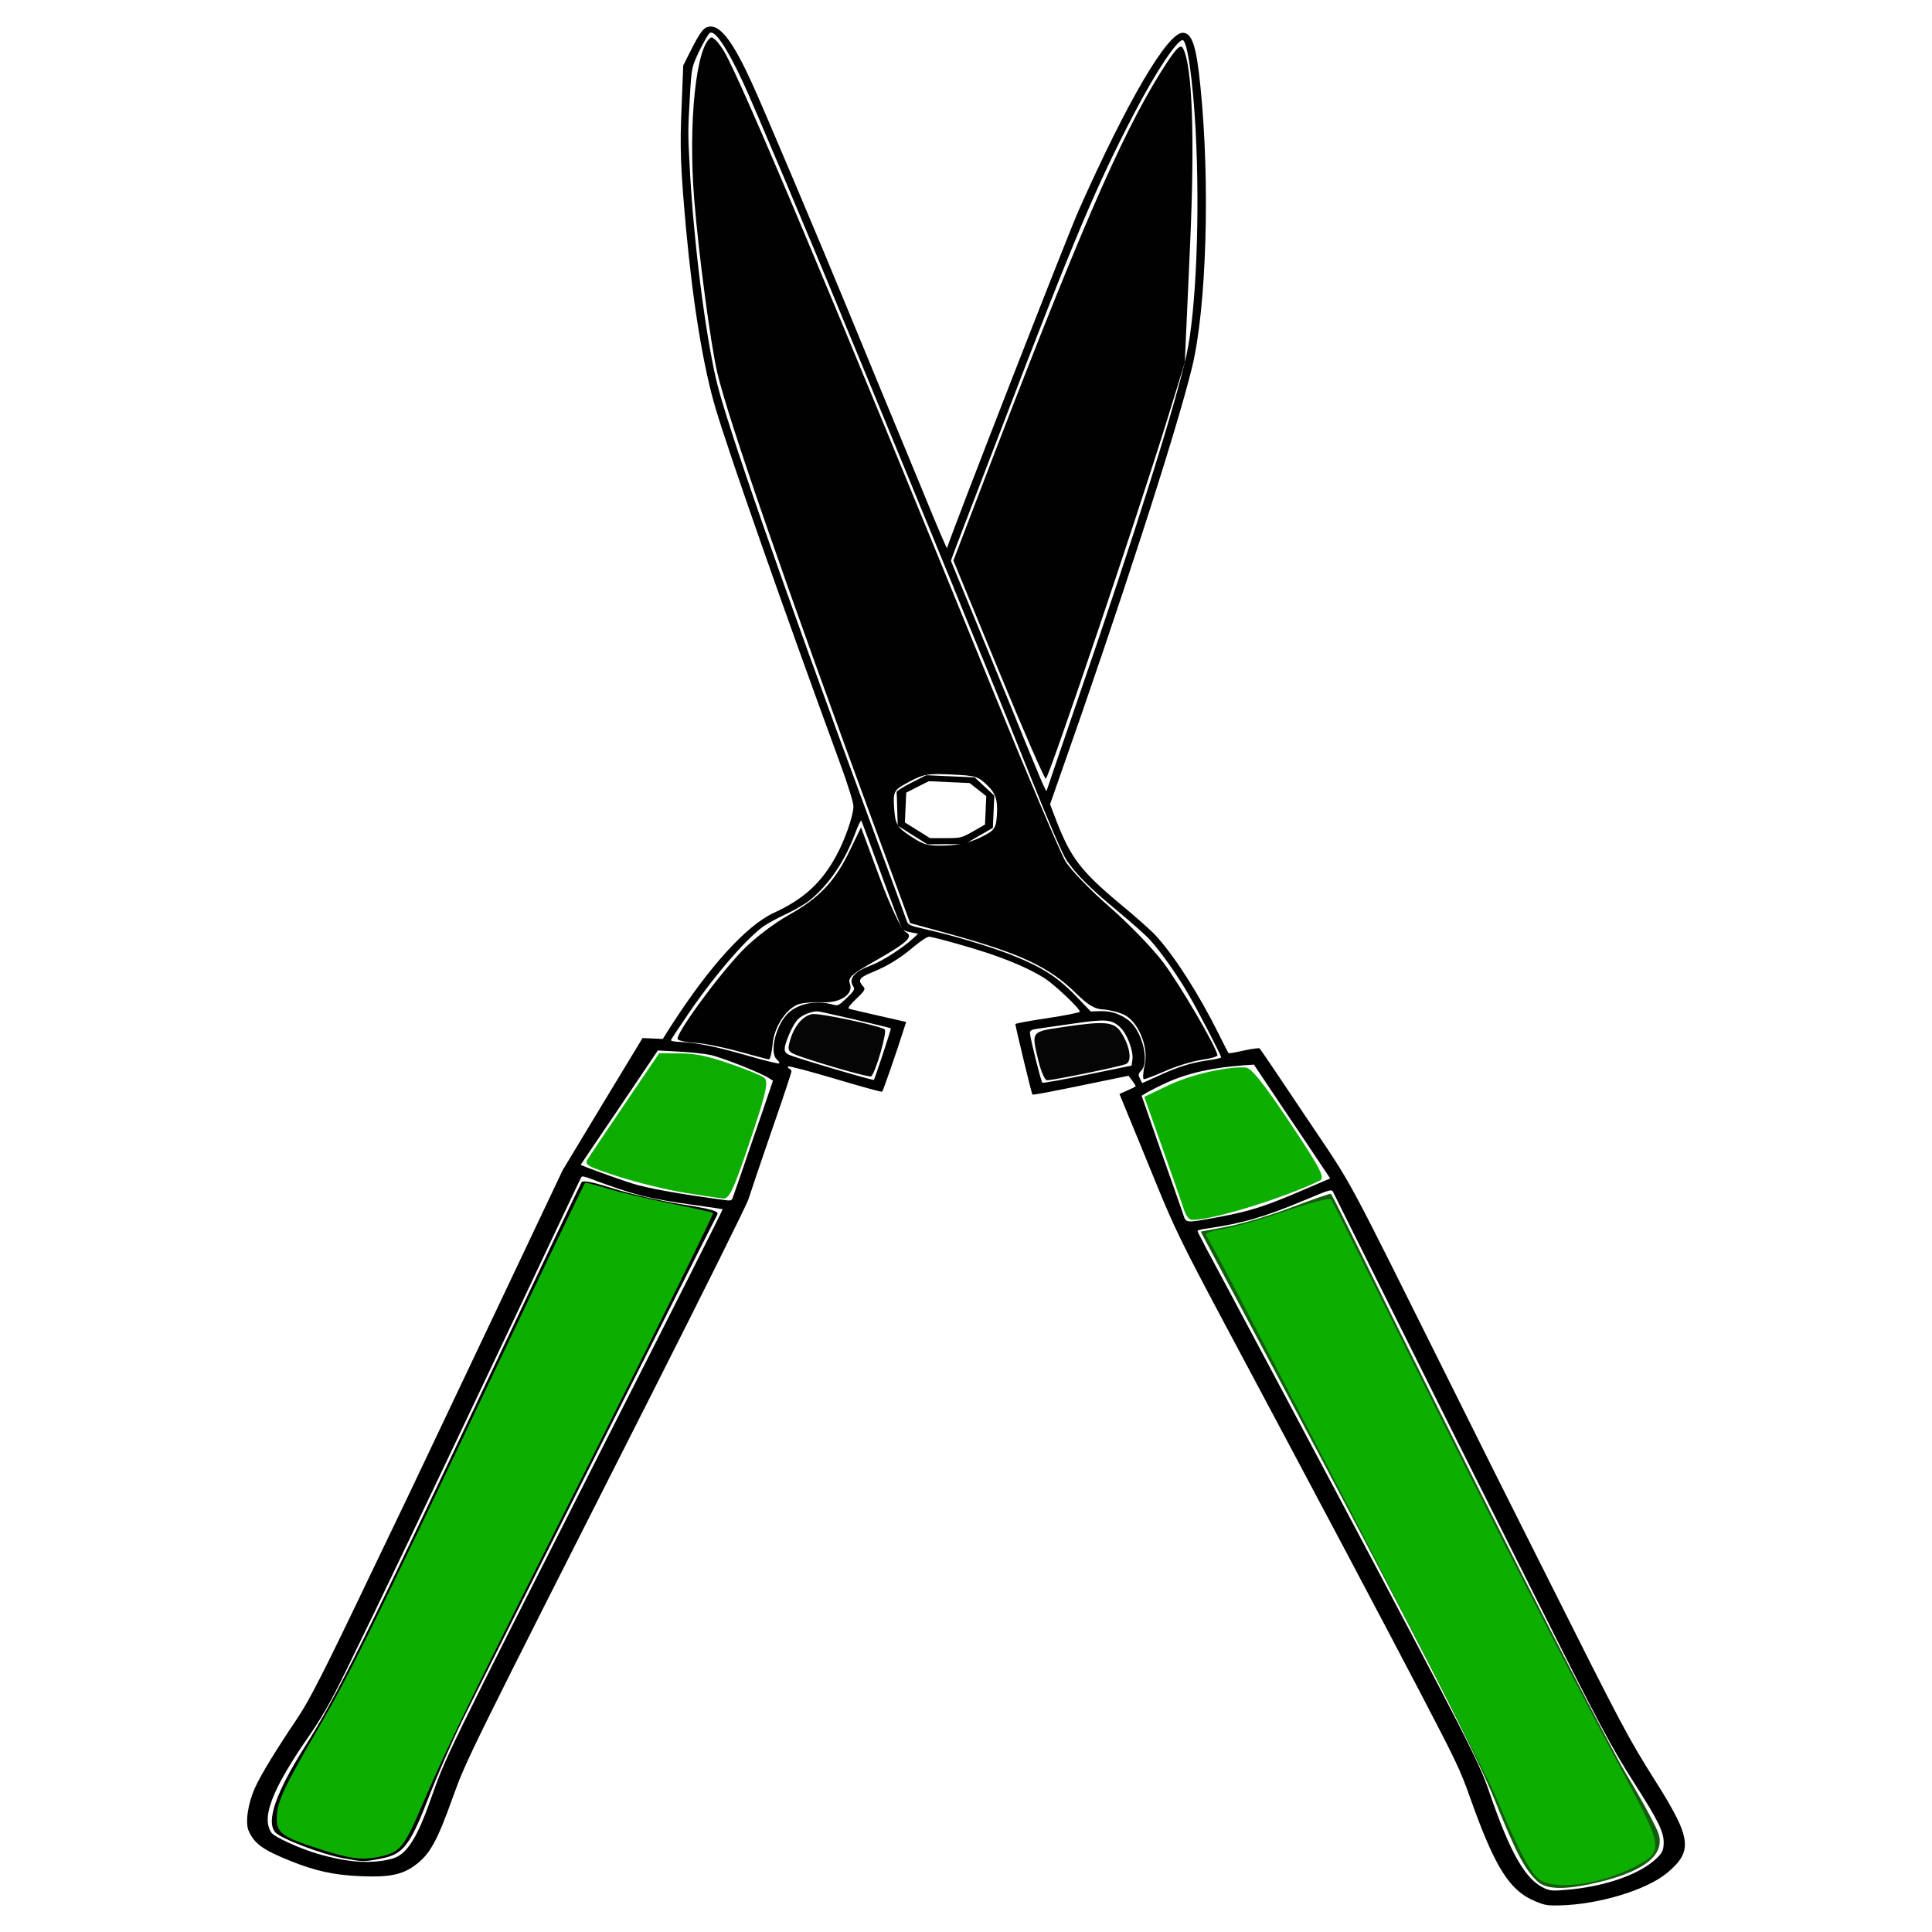
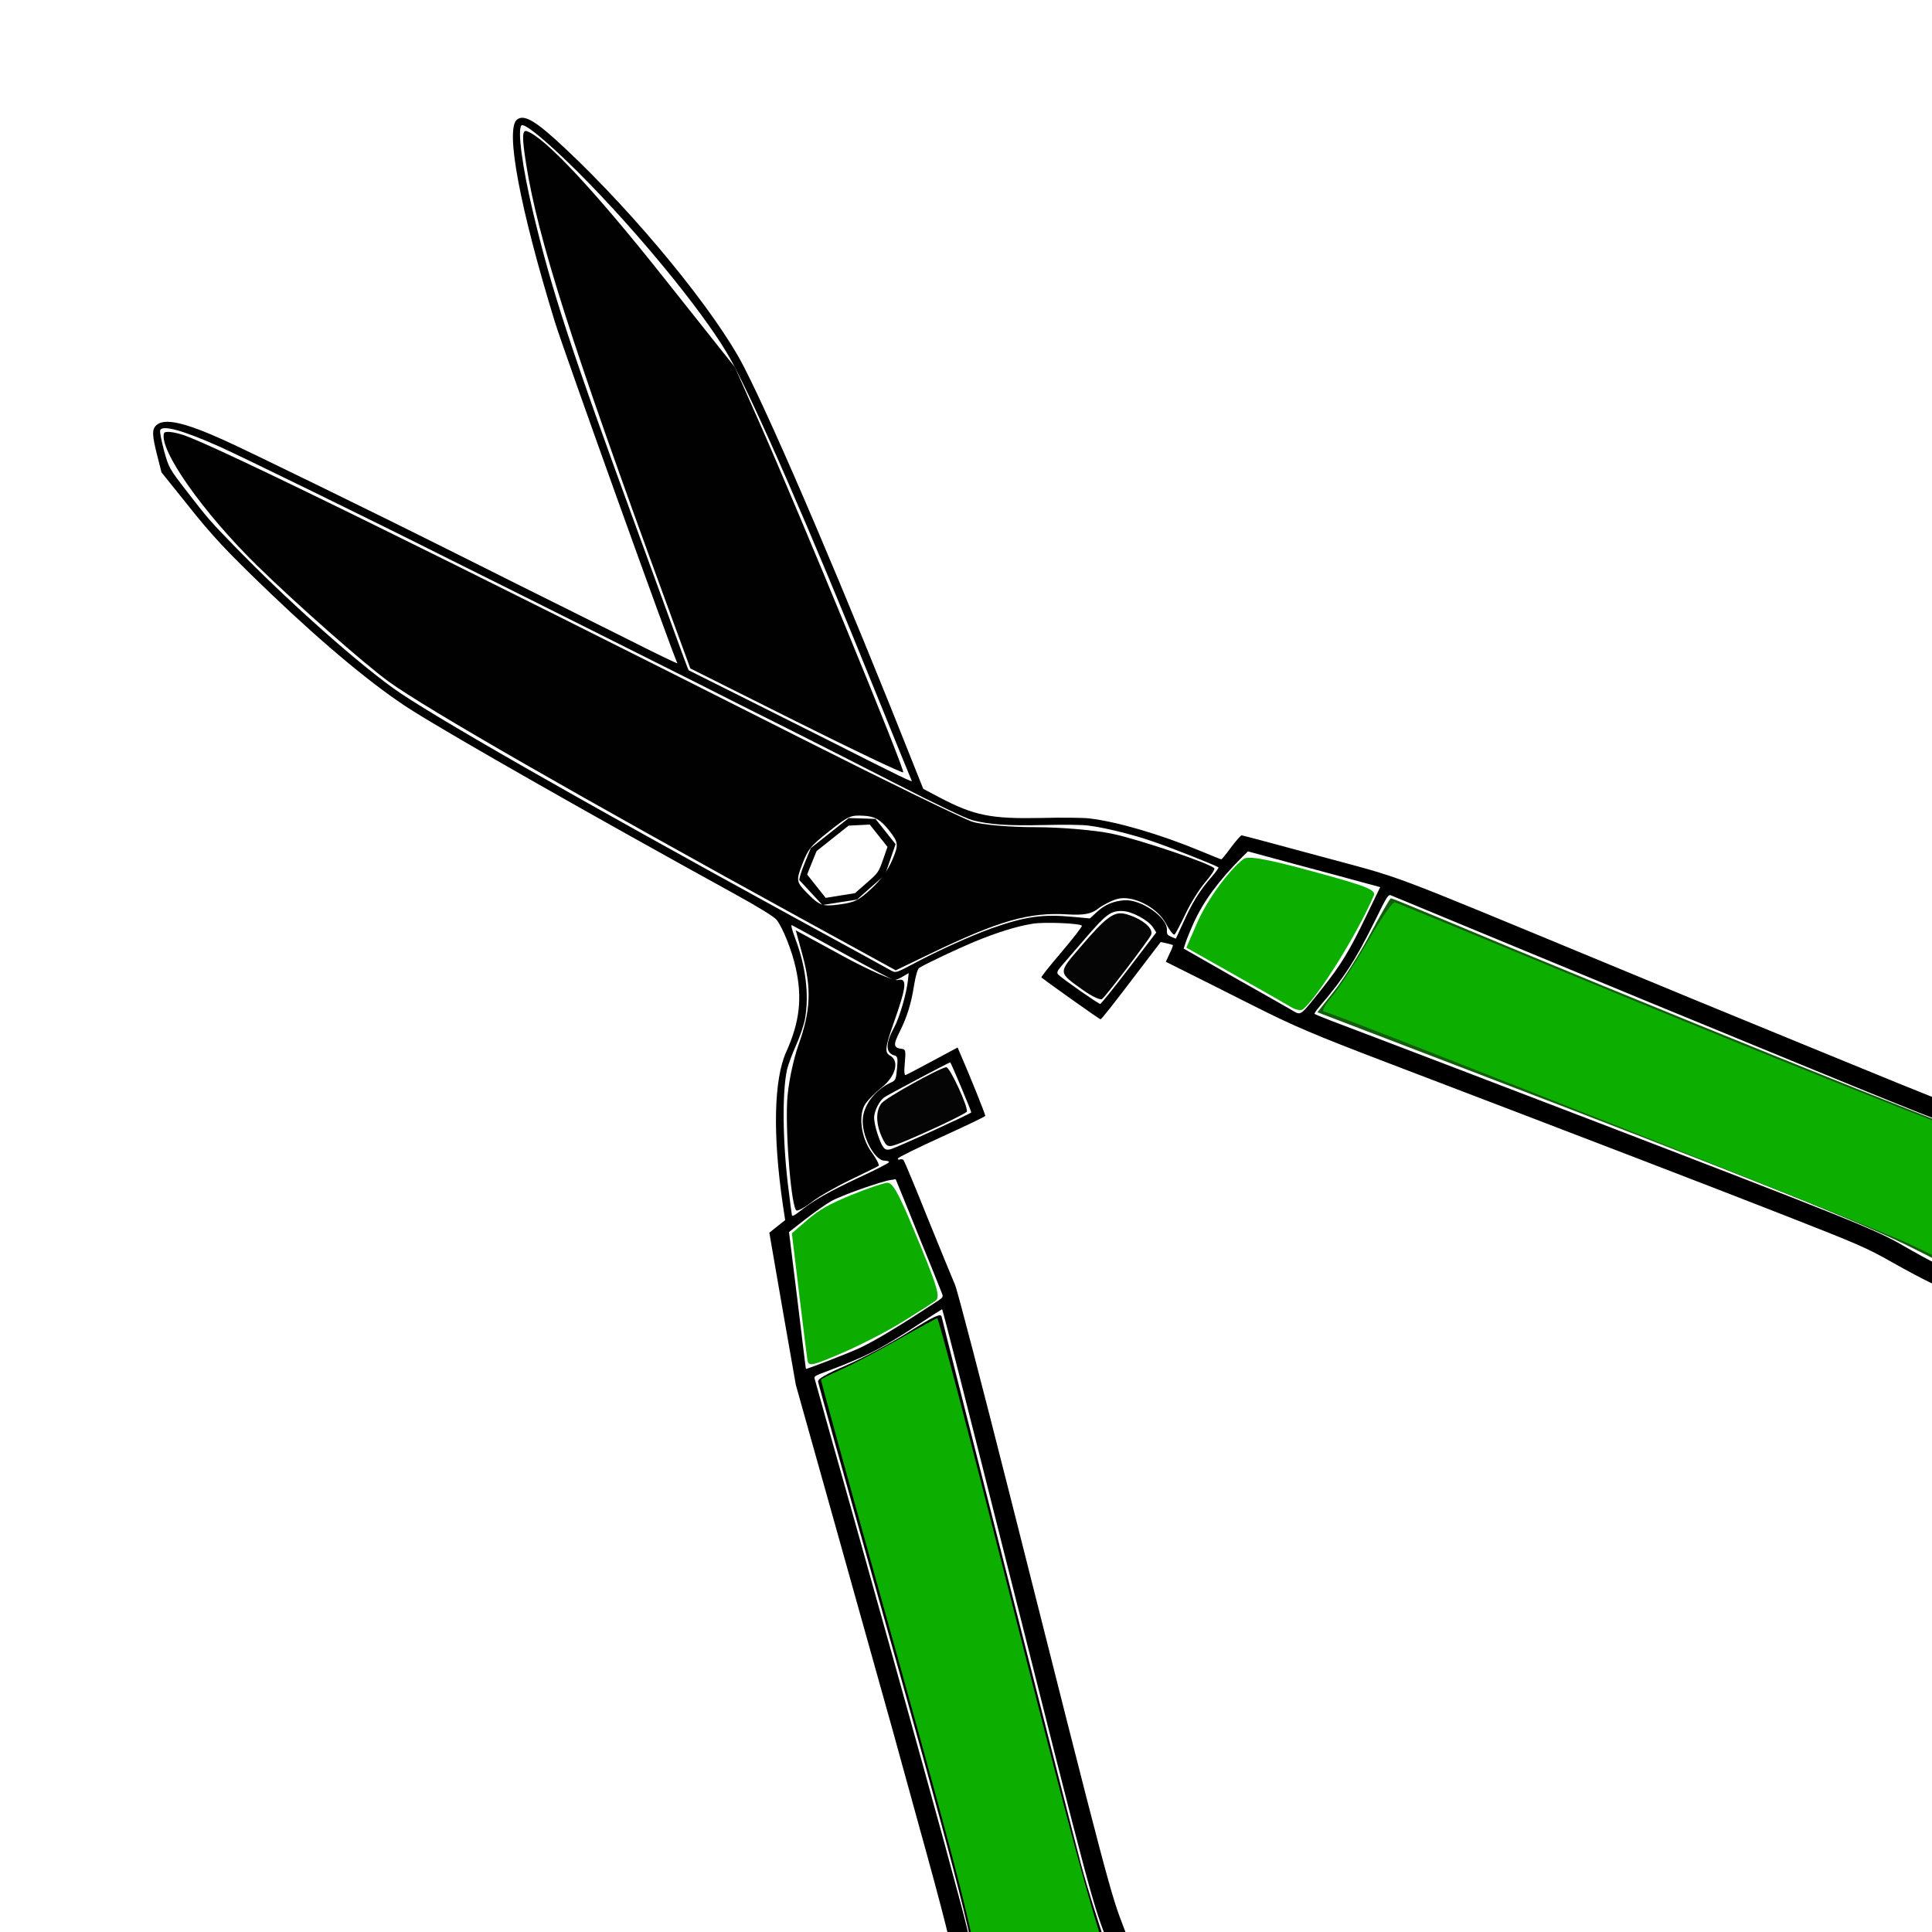
<svg xmlns="http://www.w3.org/2000/svg" width="140mm" height="140mm" viewBox="0 0 140 140" version="1.1" id="svg1">
  <defs id="defs1" />
-   <g id="layer1" transform="translate(-32.37298,-71.83232)">
-     <g id="g72" transform="matrix(0.07666606,0.0034445,0.00198171,-0.04410806,-21.75076,286.0781)" style="fill:#000000;stroke:none">
-       <path d="M 278,7166 C 195,7135 155,7091 90,6955 28,6826 6,6734 6,6600 c 0,-142 22,-207 88,-268 80,-74 171,-107 482,-177 254,-58 268,-62 2814,-905 696,-230 1299,-426 1340,-434 41,-8 253,-53 471,-100 218,-48 403,-86 412,-86 8,0 17,6 20,13 2,6 8,8 13,4 5,-4 -27,-111 -70,-238 -43,-126 -76,-232 -73,-236 5,-4 258,-60 452,-98 l 30,-6 34,138 c 19,76 36,144 39,150 2,8 27,-4 69,-34 54,-38 68,-44 82,-35 46,34 62,28 107,-44 47,-73 100,-130 184,-197 46,-37 74,-66 72,-76 -9,-49 -59,-204 -93,-293 -48,-122 -96,-213 -152,-287 -40,-52 -198,-186 -219,-186 -6,0 -30,72 -54,160 -23,88 -46,159 -50,159 -50,-8 -470,-97 -474,-101 -4,-4 18,-74 109,-336 l 48,-139 -31,-19 c -17,-10 -34,-19 -37,-19 -4,0 -18,18 -32,40 l -27,39 -132,-45 c -73,-25 -284,-97 -468,-159 -289,-98 -410,-146 -880,-350 C 2805,1881 2052,1556 1580,1355 1119,1159 1072,1140 881,1083 414,944 258,865 195,735 170,685 168,672 174,611 192,417 305,182 428,83 c 156,-125 242,-114 617,77 292,149 362,179 1365,590 124,51 299,123 390,160 91,38 469,192 840,343 1524,621 1333,537 1825,803 242,130 443,240 448,244 4,3 -5,39 -19,78 -15,40 -25,74 -23,76 2,2 63,27 134,56 260,106 510,235 645,334 30,22 121,104 201,182 212,204 299,258 546,338 l 113,36 132,-29 c 1233,-274 2428,-515 2883,-581 407,-59 1258,-50 1915,21 272,29 360,53 360,99 0,76 -480,262 -1239,480 -188,54 -2294,577 -2339,581 -10,0 119,46 388,137 129,44 316,108 415,142 175,60 358,123 790,270 432,147 1385,480 1515,530 266,100 374,165 368,219 -4,31 -33,47 -173,93 l -100,33 -275,-1 c -285,0 -417,-8 -830,-49 -516,-52 -944,-118 -1222,-189 -320,-82 -1348,-385 -2342,-690 -172,-53 -296,-86 -323,-86 -67,0 -232,36 -339,75 -188,67 -305,153 -406,297 -94,134 -383,310 -798,487 l -95,40 v 51 50 l -462,185 -462,184 -978,301 c -538,166 -1108,342 -1268,391 -159,50 -420,131 -580,181 -657,204 -862,272 -990,330 -210,94 -390,167 -480,193 -110,32 -243,42 -297,21 z m 267,-121 c 86,-24 232,-81 360,-140 165,-77 267,-115 495,-188 428,-137 1224,-384 2485,-772 512,-157 936,-287 943,-290 10,-4 9,-13 -4,-42 -100,-227 -120,-297 -150,-533 -9,-74 -18,-136 -19,-138 -2,-2 -716,233 -1586,522 -2238,742 -2218,735 -2514,801 -281,62 -391,110 -421,182 -43,101 -39,220 12,372 30,91 101,218 129,234 58,31 138,29 270,-8 z m 4770,-1565 400,-179 -1,-103 c -1,-57 -6,-128 -13,-158 -11,-54 -104,-253 -139,-298 l -17,-22 -230,49 c -127,28 -304,66 -395,85 -91,20 -174,38 -186,41 -16,3 -20,11 -17,32 27,228 57,393 84,468 24,68 108,265 113,265 1,0 181,-81 401,-180 z m 7214,-162 c 62,-20 118,-41 125,-48 24,-25 -95,-89 -336,-181 -151,-57 -1032,-365 -1568,-547 -113,-39 -286,-98 -385,-132 -345,-118 -896,-306 -1352,-461 -161,-54 -427,-144 -590,-200 -164,-56 -507,-171 -763,-256 -277,-92 -490,-168 -526,-188 -98,-55 -179,-120 -329,-265 -77,-75 -162,-152 -190,-171 -79,-57 -234,-145 -352,-200 -118,-56 -410,-179 -423,-179 -4,0 -15,30 -24,66 -21,82 -53,147 -122,245 l -53,77 29,12 c 25,10 34,10 55,-4 64,-42 277,5 341,76 40,44 57,88 52,140 l -5,49 77,59 c 146,111 207,187 286,355 48,104 110,283 144,422 22,88 25,93 54,102 17,5 331,101 697,215 1578,487 2637,797 2924,856 325,67 939,144 1440,180 231,17 256,17 475,15 205,-2 205,-2 319,-37 z M 5925,5179 c 281,-123 561,-282 664,-374 22,-21 65,-72 94,-114 30,-42 76,-94 102,-115 111,-92 280,-167 470,-211 55,-13 93,-25 85,-28 -8,-3 -172,-54 -365,-113 -192,-59 -355,-111 -361,-116 -7,-5 -15,-24 -18,-44 l -7,-35 -32,23 c -66,47 -168,152 -197,204 -49,84 -98,112 -151,84 -16,-9 -30,-4 -78,30 -58,41 -59,42 -49,73 24,79 -4,166 -70,214 -81,60 -276,89 -321,49 -12,-11 -24,-16 -27,-13 -4,4 16,77 45,164 52,161 71,250 71,337 0,34 4,47 13,43 6,-2 66,-28 132,-58 z m -61,-529 c 42,-11 90,-29 107,-41 32,-23 59,-67 59,-97 0,-17 -88,-363 -93,-368 -3,-3 -351,69 -356,73 -6,4 129,404 146,431 17,27 38,28 137,2 z m 3577,-774 c 167,-41 455,-111 639,-156 1287,-313 1655,-413 2161,-586 283,-97 509,-196 509,-224 0,-23 -267,-60 -610,-85 -576,-41 -1226,-43 -1528,-5 -352,45 -1235,217 -2356,460 -357,77 -652,140 -654,140 -20,0 67,31 554,195 459,156 975,332 980,334 1,1 138,-32 305,-73 z M 5979,3413 c 5,-21 26,-101 46,-178 42,-161 41,-189 -10,-234 -41,-36 -158,-73 -217,-69 l -41,3 -75,218 c -41,119 -72,220 -69,223 7,7 300,71 334,73 18,1 24,-7 32,-36 z m -330,-653 c 75,-108 120,-229 146,-395 l 6,-40 -278,-150 c -152,-83 -321,-174 -375,-203 l -98,-53 -94,143 c -115,174 -153,250 -199,393 -58,184 -58,171 10,191 32,9 222,65 423,125 l 365,107 28,-31 c 15,-18 45,-57 66,-87 z m -979,-232 c 48,-183 95,-285 221,-481 86,-133 88,-138 66,-146 -12,-5 -157,-64 -322,-131 -165,-67 -408,-166 -540,-220 C 3339,1242 3211,1190 2675,970 2571,927 2386,852 2265,802 1410,452 1265,389 1023,264 781,139 704,108 630,107 c -43,-1 -64,4 -96,25 -120,77 -220,257 -253,455 -11,61 -10,75 3,101 51,99 226,181 646,302 189,54 367,128 1975,823 245,106 1458,632 1630,708 61,26 113,48 117,48 4,1 12,-18 18,-41 z" id="path1" transform="matrix(0,0.2409726,-0.1891376,0,2246.908,1851.493)" />
-       <path d="m 7426,4161 -108,-6 -59,-76 -59,-76 7,-93 6,-93 59,-68 60,-69 h 110 110 l 59,51 59,51 v 121 121 l -56,73 c -31,40 -61,72 -68,71 -6,-1 -60,-4 -120,-7 z m 162,-96 42,-55 v -102 -102 l -42,-43 -42,-43 h -97 -97 l -50,58 c -48,56 -49,59 -54,135 l -5,78 50,65 49,64 h 102 101 z" id="path2" transform="matrix(0,0.2409726,-0.1891376,0,2246.908,1851.493)" />
-       <path style="fill:#145d0f;fill-opacity:1;fill-rule:nonzero;stroke-width:0.594" d="m 281.184,1107.788 c -1.647,-2.518 -2.803,-5.965 -5.703,-17.003 -2.796,-10.643 -10.473,-34.026 -30.758,-93.678 l -9.522,-28.001 3.346,-1.358 c 1.841,-0.747 5.444,-2.939 8.008,-4.871 2.564,-1.932 4.733,-3.416 4.819,-3.297 0.086,0.119 1.255,3.69 2.597,7.935 14.561,46.062 34.865,108.322 37.935,116.326 2.119,5.525 4.067,11.189 4.328,12.588 0.875,4.685 -1.946,8.59 -8.284,11.465 -3.541,1.606 -5.669,1.573 -6.767,-0.105 z" id="path53" transform="matrix(7.5,0,0,-7.5,0,10240)" />
-       <path style="fill:#000100;fill-opacity:1;fill-rule:nonzero;stroke-width:0.594" d="m 130.885,1114.505 c -2.729,-0.653 -7.977,-3.675 -8.687,-5.001 -1.232,-2.302 -0.131,-8.723 3.274,-19.083 3.677,-11.188 6.973,-24.131 21.473,-84.312 5.429,-22.533 9.978,-41.294 10.109,-41.692 0.166,-0.504 1.408,-0.176 4.096,1.082 2.122,0.993 6.012,2.23 8.645,2.748 3.835,0.756 4.735,1.131 4.522,1.887 -0.731,2.603 -27.3,105.444 -29.159,112.865 -1.186,4.735 -2.908,12.49 -3.827,17.233 -2.1,10.838 -2.899,12.825 -5.618,13.96 -2.268,0.948 -2.194,0.943 -4.827,0.313 z" id="path54" transform="matrix(7.5,0,0,-7.5,0,10240)" />
-       <path style="fill:#000100;fill-opacity:1;fill-rule:nonzero;stroke-width:4.453" d="m 1704.183,3241.142 c 3.083,29.869 -8.113,71.031 -21.958,80.728 -5.408,3.788 -14.422,6.887 -20.03,6.887 -7.443,0 -14.267,6.362 -25.266,23.557 -27.234,42.572 -54.468,62.188 -124.749,89.85 l -35.28,13.886 -37.085,153.442 c -94.662,391.673 -156.752,663.057 -168.271,735.489 -7.672,48.24 -22.502,192.334 -29.008,281.859 -9.014,124.015 -4.753,251.262 8.922,266.489 1.855,2.065 7.779,-7.954 13.164,-22.266 17.418,-46.28 116.898,-410.7 280.387,-1027.128 36.567,-137.876 70.637,-261.601 75.709,-274.944 5.072,-13.343 24.468,-45.301 43.1,-71.018 18.632,-25.717 42.51,-64.793 53.062,-86.836 16.739,-34.969 55.461,-139.227 55.461,-149.329 0,-1.987 -6.722,-5.831 -14.938,-8.543 -8.216,-2.712 -23.063,-11.884 -32.993,-20.384 -9.931,-8.5 -19.094,-15.454 -20.365,-15.454 -1.271,0 -1.209,10.671 0.137,23.713 z m -164.516,360.682 c 13.358,12.626 14.473,15.848 14.473,41.814 0,21.624 -2.318,31.713 -10.019,43.603 -9.445,14.581 -11.439,15.471 -34.752,15.523 -22.346,0.052 -26.157,-1.415 -39.506,-15.187 -14.231,-14.683 -14.706,-16.316 -12.911,-44.5 1.643,-25.814 3.59,-31.038 16.537,-44.396 13.18,-13.599 16.557,-14.905 33.189,-12.838 12.452,1.548 23.256,6.781 32.989,15.981 z" id="path55" />
-       <path style="fill:#000100;fill-opacity:1;fill-rule:nonzero;stroke-width:0.594" d="m 206.571,848.231 -6.26,-23.393 2.873,-15.052 c 10.847,-56.834 15.75,-79.307 20.456,-93.768 1.663,-5.111 2.285,-6.408 2.626,-5.485 1.291,3.49 2.028,19.21 2.028,43.232 l -6.1e-4,25.531 -1.911,12.766 c -3.209,21.439 -12.866,79.562 -13.219,79.562 -0.183,0 -3.149,-10.527 -6.592,-23.393 z" id="path56" transform="matrix(7.5,0,0,-7.5,0,10240)" />
-       <path style="fill:#000100;fill-opacity:1;fill-rule:nonzero;stroke-width:0.594" d="m 176.047,934.253 c -1.959,-0.777 -4.415,-1.426 -5.457,-1.443 -1.042,-0.017 -2.052,-0.285 -2.245,-0.597 -0.455,-0.736 4.51,-13.814 7.561,-19.918 1.334,-2.669 3.813,-6.306 5.658,-8.301 3.821,-4.133 5.638,-7.786 7.379,-14.839 l 1.255,-5.082 2.64,10.846 c 1.453,5.969 3.031,11.158 3.511,11.539 1.163,0.926 0.416,2.276 -3.785,6.846 -2.7,2.937 -3.196,3.804 -2.885,5.043 0.557,2.218 -1.054,4.339 -3.294,4.339 -0.994,0 -2.291,0.259 -2.884,0.576 -1.582,0.847 -3.105,5.168 -3.198,9.072 -0.045,1.878 -0.219,3.395 -0.388,3.372 -0.168,-0.023 -1.909,-0.677 -3.869,-1.454 z" id="path57" transform="matrix(7.5,0,0,-7.5,0,10240)" />
-       <path style="fill:#0caf00;fill-opacity:1;fill-rule:nonzero;stroke-width:4.453" d="m 2109.271,1936.686 c -9.109,13.903 -20.065,47.258 -43.304,131.838 -13.546,49.302 -276.57,845.273 -296.73,897.971 -1.079,2.821 5.526,7.59 14.71,10.621 9.168,3.026 35.432,18.222 58.364,33.771 26.829,18.19 42.416,26.311 43.717,22.777 1.111,-3.021 37.277,-115.707 80.369,-250.414 87.191,-272.566 165.784,-512.159 219.933,-670.474 40.459,-118.289 40.961,-123.769 13.797,-150.709 -33.581,-33.305 -77.605,-45.604 -90.856,-25.381 z" id="path58" />
-       <path style="fill:#0caf00;fill-opacity:1;fill-rule:nonzero;stroke-width:0.594" d="m 127.933,1112.772 c -4.956,-2.345 -5.62,-3.139 -5.62,-6.722 0,-3.397 0.718,-6.393 4.743,-19.785 3.59,-11.947 6.272,-22.554 19.576,-77.434 5.891,-24.301 10.785,-44.258 10.875,-44.348 0.09,-0.09 1.359,0.375 2.821,1.034 1.462,0.658 5.03,1.835 7.929,2.614 2.9,0.78 5.381,1.527 5.515,1.66 0.134,0.134 -5.934,24.124 -13.483,53.311 -13.739,53.121 -16.883,65.699 -19.84,79.392 -1.882,8.715 -2.416,10.015 -4.565,11.127 -2.365,1.223 -3.919,1.057 -7.95,-0.85 z" id="path59" transform="matrix(7.5,0,0,-7.5,0,10240)" />
-       <path style="fill:#0caf00;fill-opacity:1;fill-rule:nonzero;stroke-width:4.453" d="m 1747.709,3004.793 c -1.691,7.96 -11.972,52.547 -22.847,99.082 l -19.771,84.609 22.263,20.655 c 20.537,19.053 53.281,35.009 71.847,35.009 5.467,0 17.3,-23.282 44.322,-87.206 31.039,-73.428 35.891,-88.109 30.713,-92.92 -35.434,-32.921 -101.419,-73.702 -119.254,-73.702 -2.308,0 -5.581,6.513 -7.271,14.473 z" id="path60" />
-       <path style="fill:#0cad00;fill-opacity:1;fill-rule:nonzero;stroke-width:0.594" d="m 170.16,965.697 c -2.258,-0.449 -6.085,-1.755 -8.504,-2.904 -3.966,-1.883 -4.356,-2.221 -3.976,-3.433 0.232,-0.74 2.218,-6.421 4.414,-12.626 l 3.992,-11.281 2.555,-0.187 c 1.951,-0.143 3.445,0.264 6.318,1.723 2.07,1.05 4.082,2.295 4.473,2.765 0.557,0.671 0.354,3.05 -0.944,11.043 -2.204,13.574 -2.71,15.838 -3.53,15.773 -0.381,-0.031 -2.541,-0.423 -4.799,-0.871 z" id="path61" transform="matrix(7.5,0,0,-7.5,0,10240)" />
-       <path style="fill:#050505;fill-opacity:1;fill-rule:nonzero;stroke-width:0.594" d="m 189.406,937.278 c -1.796,-0.734 -4.167,-1.803 -5.269,-2.376 -1.91,-0.992 -1.987,-1.159 -1.655,-3.584 0.435,-3.175 1.466,-5.492 2.644,-5.944 0.866,-0.332 8.247,1.772 9.184,2.618 0.39,0.352 -0.945,9.938 -1.453,10.439 -0.102,0.101 -1.655,-0.418 -3.451,-1.152 z" id="path62" transform="matrix(7.5,0,0,-7.5,0,10240)" />
-       <path style="fill:#050505;fill-opacity:1;fill-rule:nonzero;stroke-width:4.453" d="m 1603.776,3239.439 c -8.053,48.76 -8.65,47.225 22.477,57.737 38.973,13.161 47.339,12.369 54.431,-5.158 8.944,-22.106 11.64,-46.729 5.61,-51.252 -6.842,-5.132 -68.771,-32.244 -73.652,-32.244 -2.069,0 -6.059,13.912 -8.866,30.916 z" id="path63" />
-     </g>
+   <path d="m 71.959,151.412 c 0.902,0.412 1.666,0.348 3.642,-0.339 1.876,-0.648 3.068,-1.295 4.591,-2.505 1.614,-1.282 2.207,-2.052 2.464,-3.153 0.312,-1.335 0.084,-2.391 -1.178,-5.614 -1.022,-2.64 -1.069,-2.792 -8.337,-31.614 -1.992,-7.875 -3.755,-14.668 -3.935,-15.082 -0.18,-0.414 -1.072,-2.586 -1.98,-4.827 -0.897,-2.25 -1.69,-4.134 -1.749,-4.209 -0.053,-0.067 -0.181,-0.087 -0.28,-0.049 -0.081,0.038 -0.144,0.006 -0.131,-0.072 0.012,-0.078 1.44,-0.777 3.168,-1.566 1.717,-0.779 3.14,-1.461 3.165,-1.523 0.012,-0.078 -1.025,-2.691 -1.877,-4.65 l -0.13,-0.304 -1.793,0.963 c -0.99,0.528 -1.875,1 -1.963,1.029 -0.104,0.056 -0.133,-0.261 -0.07,-0.882 0.075,-0.793 0.05,-0.964 -0.145,-0.999 -0.691,-0.076 -0.729,-0.264 -0.208,-1.289 0.519,-1.051 0.816,-2.007 1.021,-3.311 0.116,-0.717 0.26,-1.212 0.387,-1.286 0.616,-0.367 2.709,-1.35 3.946,-1.871 1.704,-0.702 3.056,-1.123 4.268,-1.325 0.856,-0.136 3.424,-0.03 3.563,0.145 0.04,0.05 -0.62,0.9 -1.461,1.894 -0.848,0.986 -1.503,1.819 -1.476,1.852 0.422,0.344 4.213,3.04 4.285,3.037 0.072,-0.003 0.722,-0.818 3.098,-3.942 l 1.262,-1.655 0.421,0.087 c 0.226,0.051 0.441,0.112 0.461,0.137 0.026,0.033 -0.085,0.312 -0.243,0.628 l -0.265,0.577 1.385,0.693 c 0.767,0.382 2.982,1.49 4.904,2.463 3.026,1.523 4.373,2.098 9.802,4.171 14.734,5.62 23.411,8.959 28.819,11.077 5.278,2.071 5.805,2.291 7.717,3.368 4.67,2.636 6.601,3.222 8.495,2.573 0.734,-0.243 0.895,-0.344 1.548,-0.945 2.086,-1.901 4.009,-4.965 4.32,-6.883 0.388,-2.428 -0.306,-3.045 -4.958,-4.445 -3.626,-1.087 -4.43,-1.4 -15.739,-6.045 -1.4,-0.573 -3.377,-1.38 -4.399,-1.805 -1.034,-0.415 -5.286,-2.174 -9.457,-3.901 -17.144,-7.09 -14.927,-6.251 -21.204,-7.954 -3.081,-0.836 -5.659,-1.524 -5.738,-1.529 -0.061,-0.006 -0.41,0.394 -0.761,0.862 -0.355,0.486 -0.676,0.876 -0.712,0.878 -0.036,0.001 -0.724,-0.281 -1.523,-0.611 -2.925,-1.209 -6.046,-2.127 -8.065,-2.358 -0.449,-0.051 -1.983,-0.069 -3.399,-0.031 -3.722,0.076 -4.911,-0.162 -7.455,-1.497 L 66.902,57.162 66.358,55.8 C 61.313,43.054 56.143,30.923 53.883,26.536 51.86,22.613 46.126,15.605 40.971,10.772 38.841,8.768 37.986,8.251 37.463,8.667 c -0.864,0.686 0.199,6.364 2.744,14.656 0.63,2.054 8.623,24.321 8.876,24.732 0.066,0.083 -1.31,-0.576 -4.125,-1.996 -1.354,-0.677 -3.319,-1.658 -4.36,-2.175 -1.84,-0.916 -3.767,-1.872 -8.297,-4.144 -4.53,-2.272 -14.621,-7.205 -16.05,-7.836 -2.897,-1.313 -4.35,-1.626 -4.924,-1.089 -0.326,0.313 -0.316,0.699 0.088,2.281 l 0.287,1.131 1.831,2.282 c 1.886,2.374 2.851,3.402 6.05,6.472 4.006,3.829 7.588,6.799 10.235,8.474 3.05,1.926 13.296,7.754 23.341,13.282 1.741,0.954 2.936,1.69 3.115,1.914 0.443,0.558 1.126,2.258 1.391,3.501 0.483,2.171 0.279,3.922 -0.689,6.064 -0.901,1.993 -0.989,5.99 -0.254,11.045 l 0.174,1.153 -0.58,0.46 -0.568,0.451 0.955,5.519 0.966,5.51 3.051,10.865 c 1.674,5.981 3.445,12.318 3.947,14.094 0.484,1.776 1.291,4.682 1.781,6.466 2.029,7.315 2.613,9.637 2.801,11.227 0.321,2.598 0.683,4.757 0.983,5.741 0.364,1.205 1.131,2.404 1.727,2.664 z m -0.392,-3.317 c -0.296,-0.933 -0.615,-2.664 -0.791,-4.263 -0.217,-2.07 -0.46,-3.263 -1.139,-5.821 -1.275,-4.803 -3.736,-13.664 -7.671,-27.672 -1.604,-5.683 -2.932,-10.389 -2.945,-10.474 -0.021,-0.119 0.088,-0.192 0.504,-0.346 3.242,-1.216 4.17,-1.682 7.051,-3.562 0.901,-0.593 1.665,-1.078 1.694,-1.088 0.036,-0.001 2.09,8.069 4.563,17.926 6.377,25.344 6.324,25.114 7.533,28.176 1.155,2.901 1.337,4.251 0.718,5.151 -0.863,1.27 -2.242,2.311 -4.307,3.259 -1.233,0.572 -3.146,1.127 -3.513,1.038 -0.736,-0.203 -1.243,-0.888 -1.696,-2.322 z M 57.788,94.227 57.175,89.279 58.352,88.357 c 0.654,-0.506 1.495,-1.106 1.882,-1.318 0.687,-0.396 3.564,-1.418 4.307,-1.532 l 0.363,-0.057 0.965,2.359 c 0.522,1.311 1.262,3.128 1.648,4.058 0.375,0.939 0.72,1.793 0.765,1.92 0.072,0.16 0.007,0.266 -0.251,0.431 -2.77,1.834 -4.844,3.073 -5.875,3.525 -0.932,0.414 -3.727,1.493 -3.76,1.451 -0.007,-0.008 -0.277,-2.239 -0.608,-4.966 z M 11.888,32.665 c -0.183,-0.697 -0.315,-1.353 -0.282,-1.475 0.125,-0.426 1.64,-0.012 4.281,1.165 1.647,0.743 10.978,5.302 16.594,8.125 1.191,0.589 3.007,1.498 4.048,2.016 3.624,1.809 9.407,4.702 14.187,7.101 1.679,0.854 4.462,2.257 6.178,3.11 1.722,0.861 5.299,2.68 7.959,4.045 2.879,1.477 5.152,2.565 5.618,2.685 1.274,0.32 2.548,0.408 5.189,0.348 1.362,-0.036 2.8,-0.023 3.201,0.039 1.171,0.144 3.197,0.64 4.603,1.127 1.417,0.477 4.748,1.8 4.834,1.908 0.026,0.033 -0.242,0.396 -0.591,0.796 -0.793,0.915 -1.32,1.769 -1.977,3.228 l -0.524,1.137 -0.328,-0.133 c -0.279,-0.118 -0.339,-0.193 -0.319,-0.494 0.054,-0.912 -1.89,-2.263 -3.12,-2.155 -0.765,0.064 -1.377,0.32 -1.935,0.831 L 78.977,66.552 77.797,66.443 c -2.228,-0.214 -3.495,-0.036 -5.927,0.822 -1.5,0.539 -3.944,1.639 -5.749,2.61 -1.146,0.611 -1.222,0.631 -1.517,0.471 -0.169,-0.096 -3.338,-1.846 -7.056,-3.866 C 41.57,57.732 31.038,51.708 28.468,49.85 25.556,47.747 20.617,43.327 16.893,39.478 15.171,37.707 15.005,37.499 13.579,35.656 12.245,33.93 12.245,33.93 11.888,32.665 Z m 45.283,53.763 c -0.462,-3.451 -0.507,-7.22 -0.143,-8.908 0.093,-0.373 0.388,-1.192 0.674,-1.812 0.279,-0.629 0.565,-1.482 0.632,-1.888 0.311,-1.755 0.045,-3.84 -0.712,-5.821 -0.216,-0.576 -0.331,-1 -0.244,-0.961 0.087,0.04 1.752,0.945 3.7,2.021 1.941,1.067 3.611,1.955 3.707,1.96 0.103,0.013 0.372,-0.092 0.619,-0.247 l 0.444,-0.258 -0.05,0.474 c -0.097,0.974 -0.616,2.772 -1.015,3.483 -0.63,1.167 -0.624,1.828 0.045,2.016 0.208,0.052 0.244,0.214 0.175,0.921 -0.082,0.853 -0.087,0.871 -0.505,1.067 -1.057,0.513 -1.86,1.532 -1.969,2.515 -0.146,1.217 0.815,3.103 1.567,3.117 0.204,6.6e-4 0.341,0.055 0.326,0.108 -0.019,0.069 -0.981,0.562 -2.162,1.106 -2.174,1.02 -3.311,1.666 -4.3,2.451 -0.386,0.307 -0.561,0.391 -0.575,0.28 -0.017,-0.068 -0.119,-0.803 -0.214,-1.623 z m 6.416,-4.268 c -0.153,-0.449 -0.266,-1.012 -0.242,-1.262 0.05,-0.474 0.371,-1.096 0.712,-1.367 0.193,-0.153 4.708,-2.544 4.798,-2.548 0.054,-0.002 1.539,3.547 1.526,3.625 -0.006,0.086 -5.445,2.573 -5.865,2.675 -0.419,0.102 -0.57,-0.064 -0.929,-1.123 z M 48.713,45.372 C 48.074,43.61 46.964,40.579 46.257,38.64 41.298,25.092 39.999,21.124 38.617,15.346 37.846,12.113 37.476,9.336 37.794,9.083 c 0.261,-0.208 2.449,1.683 5.003,4.314 4.278,4.428 8.602,9.826 10.169,12.685 1.818,3.339 5.707,12.248 10.363,23.781 1.487,3.669 2.724,6.696 2.737,6.712 0.132,0.167 -0.796,-0.278 -5.883,-2.855 -4.811,-2.416 -10.226,-5.125 -10.282,-5.149 -0.018,6.96e-4 -0.55,-1.439 -1.189,-3.2 z m 28.173,24.662 c 0.206,-0.231 0.976,-1.128 1.719,-1.99 1.552,-1.803 1.877,-2.048 2.726,-2.029 0.68,0.017 1.875,0.657 2.22,1.185 l 0.237,0.369 -1.981,2.593 c -1.081,1.416 -2.024,2.586 -2.078,2.588 -0.126,0.005 -2.792,-1.858 -3.04,-2.123 -0.13,-0.141 -0.079,-0.263 0.197,-0.592 z m 9.606,-3.146 c 0.731,-1.6 1.809,-3.067 3.523,-4.783 l 0.415,-0.411 3.545,0.962 c 1.949,0.517 4.102,1.103 4.789,1.291 l 1.251,0.338 -1.003,2.074 c -1.217,2.529 -1.829,3.532 -3.15,5.206 -1.707,2.144 -1.56,2.027 -2.237,1.641 -0.314,-0.185 -2.208,-1.263 -4.22,-2.395 l -3.632,-2.075 0.167,-0.513 c 0.105,-0.287 0.35,-0.89 0.552,-1.335 z m 9.116,6.061 c 1.762,-2.052 2.611,-3.365 4.004,-6.184 0.942,-1.917 0.986,-1.979 1.223,-1.868 0.136,0.055 1.766,0.73 3.62,1.5 1.853,0.77 4.587,1.9 6.074,2.513 8.504,3.518 9.942,4.114 15.989,6.594 1.177,0.478 3.254,1.342 4.623,1.899 9.636,3.963 11.312,4.602 14.334,5.49 3.022,0.888 3.884,1.249 4.385,1.857 0.296,0.349 0.378,0.569 0.351,1.025 -0.081,1.695 -1.465,4.153 -3.497,6.216 -0.621,0.642 -0.786,0.76 -1.168,0.887 -1.463,0.469 -3.553,-0.249 -7.707,-2.655 -1.864,-1.087 -3.884,-1.902 -22.424,-9.023 -2.826,-1.084 -16.832,-6.441 -18.834,-7.187 -0.699,-0.273 -1.293,-0.508 -1.32,-0.541 -0.038,-0.024 0.125,-0.262 0.347,-0.52 z" id="path1" style="fill:#000000;stroke:none;stroke-width:0.012" />
+   <path d="m 58.809,64.732 0.783,0.846 1.254,-0.195 1.254,-0.195 1.011,-0.898 1.017,-0.89 0.382,-1.105 0.387,-1.123 -0.728,-0.916 -0.728,-0.916 -0.97,-0.031 -0.97,-0.031 -1.375,1.092 -1.375,1.092 -0.459,1.126 c -0.249,0.619 -0.415,1.158 -0.357,1.208 0.051,0.041 0.443,0.464 0.874,0.937 z m 0.019,-2.216 0.347,-0.846 1.159,-0.921 1.159,-0.921 0.767,-0.038 0.767,-0.038 0.642,0.808 0.642,0.808 -0.328,0.94 c -0.319,0.905 -0.346,0.941 -1.177,1.669 l -0.853,0.746 -1.07,0.17 -1.052,0.17 -0.675,-0.85 -0.668,-0.841 z" id="path2" style="fill:#000000;stroke:none;stroke-width:0.012" />
+   <path style="fill:#145d0f;fill-opacity:1;fill-rule:nonzero;stroke:none;stroke-width:0.259" d="m 144.751,92.85 c -1.261,-0.063 -2.492,-0.543 -6.072,-2.367 -3.452,-1.759 -11.728,-5.073 -33.157,-13.278 l -10.059,-3.852 1.228,-1.55 c 0.676,-0.853 1.848,-2.711 2.606,-4.13 0.758,-1.419 1.429,-2.58 1.493,-2.58 0.064,-1.36e-4 1.326,0.507 2.805,1.128 16.05,6.73 38.024,15.605 41.056,16.582 2.093,0.674 4.137,1.445 4.543,1.715 1.359,0.901 0.892,2.924 -1.372,5.938 -1.265,1.684 -2.231,2.437 -3.072,2.395 z" id="path53" />
+   <path style="fill:#000100;fill-opacity:1;fill-rule:nonzero;stroke:none;stroke-width:0.259" d="m 78.396,148.4 c -1.364,0.807 -4.352,1.903 -4.945,1.813 -1.029,-0.156 -1.855,-2.215 -2.455,-6.12 -0.648,-4.217 -1.828,-8.753 -7.688,-29.549 -2.194,-7.786 -4.008,-14.28 -4.031,-14.43 -0.029,-0.19 0.598,-0.55 2.069,-1.186 1.161,-0.502 3.169,-1.574 4.462,-2.382 1.884,-1.177 2.367,-1.402 2.427,-1.13 0.207,0.937 9.414,37.114 10.105,39.704 0.441,1.652 1.262,4.28 1.825,5.839 1.286,3.562 1.335,4.363 0.343,5.631 -0.827,1.058 -0.795,1.03 -2.111,1.809 z" id="path54" />
+   <path style="fill:#000100;fill-opacity:1;fill-rule:nonzero;stroke:none;stroke-width:0.259" d="M 57.662,52.261 50.023,48.437 48.217,43.505 C 41.399,24.885 38.98,17.303 38.123,11.868 37.82,9.948 37.833,9.389 38.177,9.506 c 1.301,0.443 4.871,4.255 9.818,10.484 l 5.258,6.62 1.768,3.994 c 2.97,6.708 10.589,25.236 10.43,25.362 -0.082,0.065 -3.587,-1.602 -7.789,-3.706 z" id="path56" />
+   <path style="fill:#000100;fill-opacity:1;fill-rule:nonzero;stroke:none;stroke-width:0.259" d="m 61.623,85.494 c -1.043,0.5 -2.283,1.211 -2.757,1.58 -0.473,0.369 -0.984,0.661 -1.134,0.649 -0.357,-0.028 -0.813,-5.196 -0.695,-7.872 0.052,-1.17 0.42,-3 0.84,-4.178 0.871,-2.44 0.937,-4.037 0.269,-6.489 l -0.481,-1.767 3.424,1.867 c 1.884,1.028 3.664,1.808 3.959,1.735 0.715,-0.176 0.656,0.441 -0.296,3.13 -0.612,1.728 -0.657,2.131 -0.262,2.34 0.708,0.376 0.419,1.502 -0.591,2.304 -0.448,0.356 -0.979,0.888 -1.181,1.182 -0.539,0.786 -0.335,2.452 0.427,3.497 0.367,0.503 0.601,0.959 0.52,1.013 -0.081,0.054 -1,0.508 -2.043,1.008 z" id="path57" />
+   <path style="fill:#0caf00;fill-opacity:1;fill-rule:nonzero;stroke:none;stroke-width:0.259" d="m 76.709,149.008 c -2.716,1.166 -3.18,1.198 -3.918,0.269 -0.7,-0.881 -0.993,-1.915 -1.938,-6.828 -0.843,-4.383 -1.819,-8.093 -7.126,-27.086 -2.35,-8.41 -4.255,-15.337 -4.233,-15.392 0.022,-0.055 0.69,-0.389 1.484,-0.742 0.794,-0.353 2.645,-1.325 4.112,-2.161 1.467,-0.836 2.74,-1.531 2.827,-1.544 0.088,-0.013 2.295,8.379 4.904,18.65 4.749,18.693 5.923,23.079 7.411,27.689 0.947,2.934 0.974,3.462 0.234,4.519 -0.814,1.164 -1.549,1.677 -3.758,2.626 z" id="path59" />
+   <g id="g1" transform="rotate(-41.03451,69.99999,70.00003)">
+     <path style="fill:#000100;fill-opacity:1;fill-rule:nonzero;stroke:none;stroke-width:0.259" d="m 82.952,77.155 c 0.296,-1.307 -0.481,-3.161 -1.523,-3.636 -0.407,-0.186 -1.092,-0.353 -1.522,-0.373 -0.571,-0.026 -1.081,-0.33 -1.89,-1.126 -2.004,-1.972 -4.053,-2.931 -9.386,-4.393 L 65.953,66.893 63.414,59.997 C 56.933,42.395 52.71,30.211 51.971,26.977 51.478,24.823 50.627,18.416 50.306,14.445 49.86,8.944 50.439,3.346 51.518,2.721 c 0.146,-0.085 0.581,0.378 0.965,1.027 1.244,2.101 8.148,18.518 19.461,46.27 2.53,6.207 4.897,11.782 5.259,12.388 0.362,0.606 1.786,2.082 3.164,3.281 1.378,1.198 3.131,3.004 3.896,4.013 1.214,1.6 3.976,6.332 3.956,6.778 -0.004,0.088 -0.527,0.234 -1.162,0.325 -0.635,0.091 -1.792,0.445 -2.57,0.785 -0.778,0.341 -1.495,0.616 -1.592,0.612 -0.097,-0.004 -0.072,-0.475 0.057,-1.045 z M 71.054,60.68 c 1.049,-0.511 1.141,-0.649 1.192,-1.794 0.043,-0.954 -0.115,-1.407 -0.682,-1.958 -0.695,-0.676 -0.846,-0.722 -2.634,-0.804 -1.713,-0.079 -2.008,-0.028 -3.059,0.534 -1.12,0.599 -1.16,0.669 -1.078,1.918 0.075,1.144 0.214,1.381 1.18,2.015 0.984,0.645 1.24,0.714 2.519,0.681 0.958,-0.025 1.796,-0.219 2.561,-0.591 z" id="path55" />
+     <path style="fill:#0caf00;fill-opacity:1;fill-rule:nonzero;stroke:none;stroke-width:0.259" d="m 111.424,136.088 c -0.671,-0.645 -1.445,-2.154 -3.059,-5.964 -0.941,-2.221 -19.528,-38.236 -20.97,-40.63 -0.077,-0.128 0.439,-0.316 1.149,-0.418 0.709,-0.102 2.753,-0.682 4.541,-1.289 2.093,-0.71 3.304,-1.014 3.397,-0.854 0.079,0.137 2.629,5.232 5.665,11.322 6.144,12.323 11.695,23.161 15.533,30.331 2.867,5.357 2.895,5.6 0.759,6.695 -2.641,1.353 -6.04,1.744 -7.016,0.807 z" id="path58" />
+     <path style="fill:#0caf00;fill-opacity:1;fill-rule:nonzero;stroke:none;stroke-width:0.259" d="m 85.821,87.73 c -0.114,-0.357 -0.814,-2.359 -1.555,-4.449 l -1.348,-3.8 1.748,-0.834 c 1.612,-0.77 4.154,-1.361 5.578,-1.297 0.419,0.019 1.28,1.086 3.225,3.999 2.234,3.346 2.577,4.01 2.17,4.204 -2.782,1.33 -7.921,2.901 -9.289,2.84 -0.177,-0.008 -0.415,-0.306 -0.529,-0.663 z" id="path60" />
  </g>
+   <path style="fill:#0cad00;fill-opacity:1;fill-rule:nonzero;stroke:none;stroke-width:0.259" d="m 65.447,95.755 c -1.11,0.692 -3.104,1.723 -4.431,2.291 -2.175,0.931 -2.421,0.984 -2.499,0.533 -0.048,-0.275 -0.323,-2.459 -0.611,-4.854 l -0.524,-4.354 1.113,-0.963 c 0.85,-0.735 1.607,-1.165 3.202,-1.815 1.149,-0.469 2.313,-0.866 2.585,-0.884 0.389,-0.025 0.788,0.664 1.849,3.201 1.803,4.308 2.041,5.077 1.658,5.353 -0.178,0.128 -1.232,0.8 -2.342,1.492 z" id="path61" />
+   <path style="fill:#050505;fill-opacity:1;fill-rule:nonzero;stroke:none;stroke-width:0.259" d="m 68.267,81.495 c -0.961,0.453 -2.249,1.024 -2.864,1.27 -1.065,0.426 -1.134,0.411 -1.484,-0.337 -0.458,-0.979 -0.471,-1.949 -0.033,-2.488 0.322,-0.396 4.082,-2.493 4.678,-2.609 0.248,-0.048 1.621,2.915 1.495,3.227 -0.025,0.063 -0.832,0.484 -1.793,0.937 z" id="path62" />
+   <path style="fill:#050505;fill-opacity:1;fill-rule:nonzero;stroke:none;stroke-width:0.259" d="m 78.481,71.746 c -1.823,-1.301 -1.817,-1.22 -0.235,-3.069 1.981,-2.315 2.505,-2.687 3.412,-2.42 1.145,0.337 1.983,1.06 1.745,1.504 -0.27,0.504 -3.247,4.397 -3.54,4.63 -0.124,0.099 -0.746,-0.192 -1.382,-0.646 z" id="path63" />
</svg>
